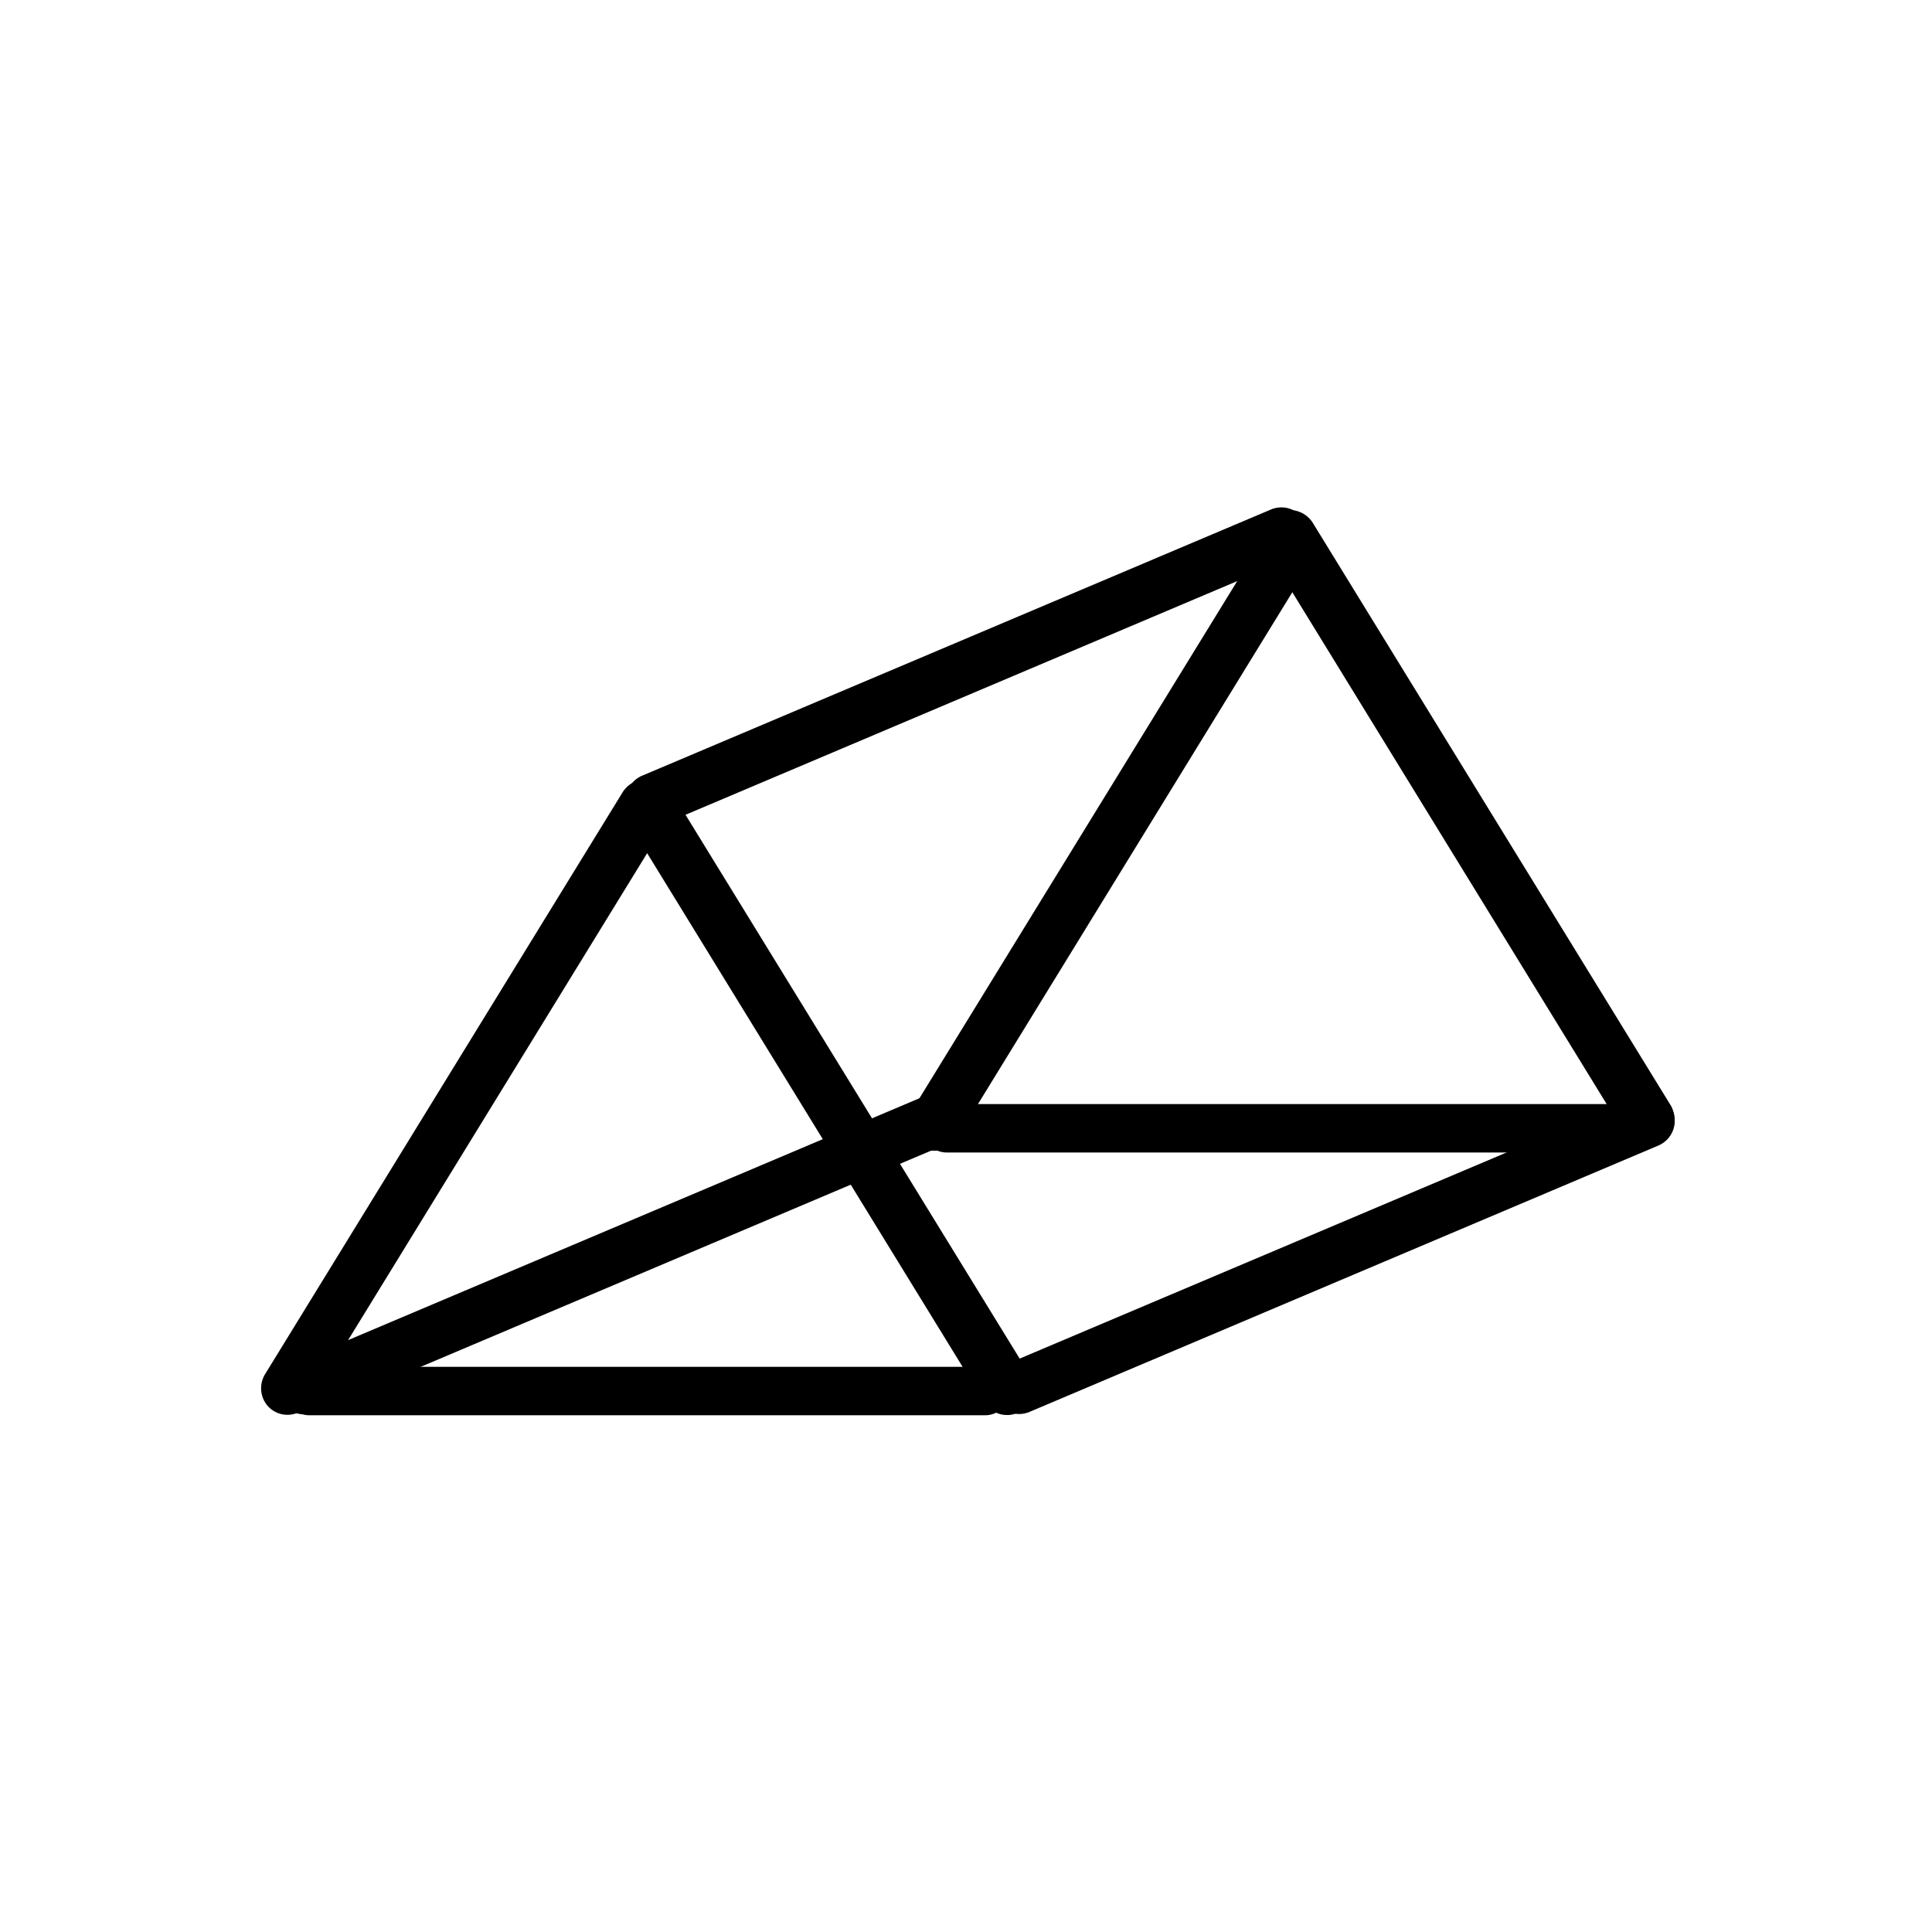
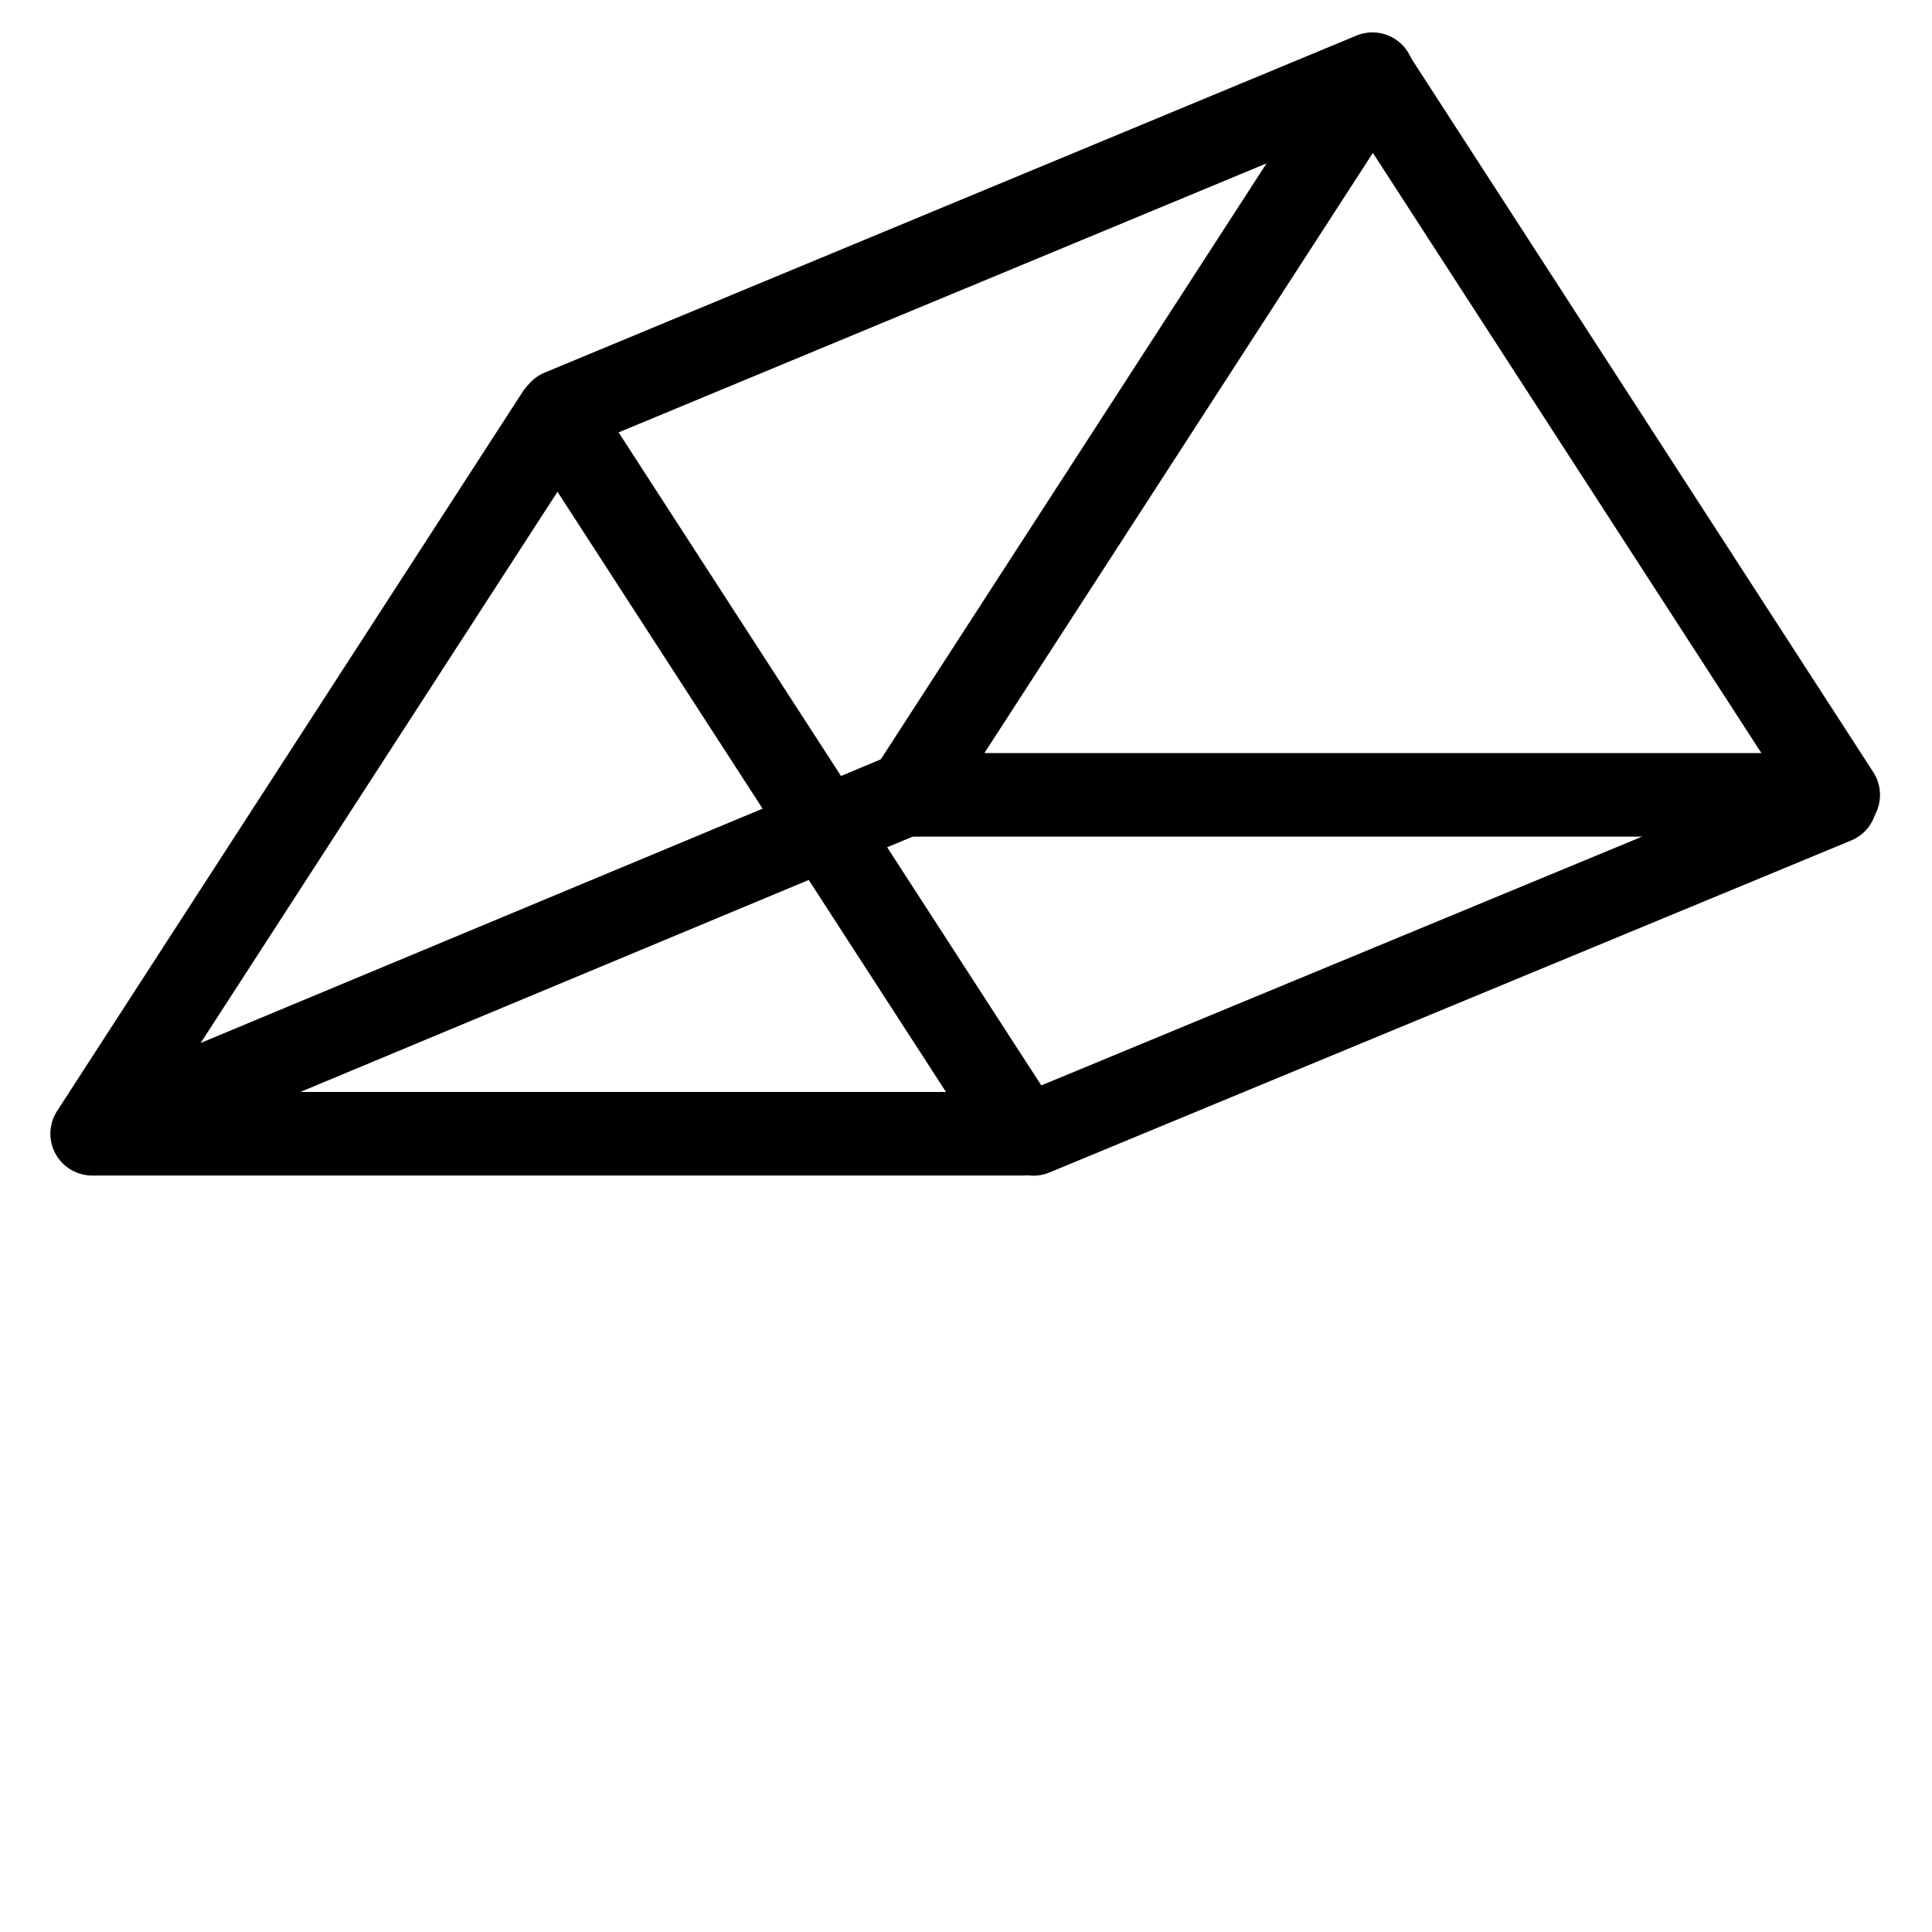
- <svg xmlns="http://www.w3.org/2000/svg" width="1000" height="1000" id="svg4152" version="1.1" viewBox="0 0 1000 1000">
-   <defs id="defs5498">
-     <marker style="overflow:visible" id="marker4233" refX="0.0" refY="0.0" orient="auto">
-       <path transform="scale(0.8)" style="fill-rule:evenodd;stroke:#000000;stroke-width:1pt;stroke-opacity:1;fill:#000000;fill-opacity:1" d="M 5.77,0.0 L -2.88,5.0 L -2.88,-5.0 L 5.77,0.0 z " id="path4235" />
-     </marker>
-     <marker style="overflow:visible" id="marker4755" refX="0.0" refY="0.0" orient="auto">
-       <path transform="scale(0.8)" style="fill-rule:evenodd;stroke:#000000;stroke-width:1pt;stroke-opacity:1;fill:#000000;fill-opacity:1" d="M 5.77,0.0 L -2.88,5.0 L -2.88,-5.0 L 5.77,0.0 z " id="path4757" />
-     </marker>
-     <marker orient="auto" refY="0.0" refX="0.0" id="Arrow1Lend" style="overflow:visible;">
-       <path id="path4164" d="M 0.0,0.0 L 5.0,-5.0 L -12.5,0.0 L 5.0,5.0 L 0.0,0.0 z " style="fill-rule:evenodd;stroke:#000000;stroke-width:1pt;stroke-opacity:1;fill:#000000;fill-opacity:1" transform="scale(0.8) rotate(180) translate(12.5,0)" />
-     </marker>
-     <marker orient="auto" refY="0.0" refX="0.0" id="Arrow2Lend" style="overflow:visible;">
-       <path id="path4182" style="fill-rule:evenodd;stroke-width:0.625;stroke-linejoin:round;stroke:#000000;stroke-opacity:1;fill:#000000;fill-opacity:1" d="M 8.719,4.034 L -2.207,0.016 L 8.719,-4.002 C 6.973,-1.63 6.983,1.616 8.719,4.034 z " transform="scale(1.1) rotate(180) translate(1,0)" />
-     </marker>
-     <pattern y="0" x="0" height="6" width="6" patternUnits="userSpaceOnUse" id="EMFhbasepattern" />
-     <pattern y="0" x="0" height="6" width="6" patternUnits="userSpaceOnUse" id="EMFhbasepattern-0" />
-     <pattern y="0" x="0" height="6" width="6" patternUnits="userSpaceOnUse" id="EMFhbasepattern-6" />
-   </defs>
-   <path id="path4900-7-2-6" d="m 138,711.884 c -3.628,6.037 -1.812,13.887 4.15,17.556 5.962,3.669 13.772,1.778 17.441,-4.184 z m 0,0 185.07,-301.202 21.55,13.297 -185.03,301.277 z M 344.62,423.979 c 3.704,-6.078 1.811,-13.887 -4.075,-17.597 -5.962,-3.669 -13.771,-1.778 -17.475,4.3 z" style="fill:#000000;fill-opacity:1;fill-rule:nonzero;stroke:none" />
-   <path id="path4900-7-2-6-4" d="m 532,712 c 3.628,6.037 1.812,13.887 -4.15,17.556 -5.962,3.669 -13.772,1.778 -17.441,-4.184 z m 0,0 -185.07,-301.202 -21.55,13.297 185.03,301.277 z M 325.38,424.095 c -3.704,-6.078 -1.811,-13.887 4.075,-17.597 5.962,-3.669 13.771,-1.778 17.475,4.3 z" style="fill:#000000;fill-opacity:1;fill-rule:nonzero;stroke:none" />
-   <path id="path4900-7-2-6-4-2" d="m 532,712 c 3.628,6.037 1.812,13.887 -4.15,17.556 -5.962,3.669 -13.772,1.778 -17.441,-4.184 z m 0,0 -185.07,-301.202 -21.55,13.297 185.03,301.277 z M 325.38,424.095 c -3.704,-6.078 -1.811,-13.887 4.075,-17.597 5.962,-3.669 13.771,-1.778 17.475,4.3 z" style="fill:#000000;fill-opacity:1;fill-rule:nonzero;stroke:none" />
-   <path id="path4900-7-2-6-4-2-2" d="m 532,712 c 3.628,6.037 1.812,13.887 -4.15,17.556 -5.962,3.669 -13.772,1.778 -17.441,-4.184 z m 0,0 -185.07,-301.202 -21.55,13.297 185.03,301.277 z M 325.38,424.095 c -3.704,-6.078 -1.811,-13.887 4.075,-17.597 5.962,-3.669 13.771,-1.778 17.475,4.3 z" style="fill:#000000;fill-opacity:1;fill-rule:nonzero;stroke:#000000;stroke-width:2;stroke-miterlimit:4;stroke-dasharray:none;stroke-opacity:1" />
-   <path id="path4900-7-2-6-1" d="m 138,711.884 c -3.628,6.037 -1.812,13.887 4.15,17.556 5.962,3.669 13.772,1.778 17.441,-4.184 z m 0,0 185.07,-301.202 21.55,13.297 -185.03,301.277 z M 344.62,423.979 c 3.704,-6.078 1.811,-13.887 -4.075,-17.597 -5.962,-3.669 -13.771,-1.778 -17.475,4.3 z" style="fill:#000000;fill-opacity:1;fill-rule:nonzero;stroke:#000000;stroke-width:2;stroke-miterlimit:4;stroke-dasharray:none;stroke-opacity:1" />
-   <path id="path4900-7-2-6-4-2-2-1" d="m 863.59,572.628 c 3.628,6.037 1.812,13.887 -4.15,17.556 C 853.479,593.853 845.669,591.962 842,586 Z m 0,0 L 678.52,271.426 656.97,284.723 842,586 Z M 656.97,284.723 c -3.704,-6.078 -1.811,-13.887 4.075,-17.597 5.962,-3.669 13.771,-1.778 17.475,4.3 z" style="fill:#000000;fill-opacity:1;fill-rule:nonzero;stroke:#000000;stroke-width:2.5;stroke-miterlimit:4;stroke-dasharray:none;stroke-opacity:1" />
-   <path style="fill:#000000;fill-opacity:1;stroke:#000000;stroke-width:25.062;stroke-linecap:round;stroke-linejoin:miter;stroke-miterlimit:4;stroke-dasharray:none;stroke-opacity:1" d="m 490,584 c 350,0 350,0 350,0" id="path2206" />
-   <path id="path4900-7-2-6-1-74" d="m 332.625,402.474 c -6.459,2.809 -9.538,10.256 -6.813,16.704 2.724,6.449 10.181,9.443 16.63,6.718 z m 0,0 L 658.173,264.663 668,288 342.441,425.896 Z M 668,288 c 6.544,-2.799 9.536,-10.256 6.898,-16.694 -2.724,-6.448 -10.181,-9.442 -16.725,-6.644 z" style="fill:#000000;fill-opacity:1;fill-rule:nonzero;stroke:#000000;stroke-width:2;stroke-miterlimit:4;stroke-dasharray:none;stroke-opacity:1" />
-   <path id="path4900-7-2-6-1-74-3" d="m 522.625,706.474 c -6.459,2.809 -9.538,10.256 -6.813,16.704 2.724,6.449 10.181,9.443 16.63,6.718 z m 0,0 L 848.173,568.663 858,592 532.441,729.896 Z M 858,592 c 6.544,-2.799 9.536,-10.256 6.898,-16.694 -2.724,-6.448 -10.181,-9.442 -16.725,-6.644 z" style="fill:#000000;fill-opacity:1;fill-rule:nonzero;stroke:#000000;stroke-width:2;stroke-miterlimit:4;stroke-dasharray:none;stroke-opacity:1" />
-   <path id="path4900-7-2-6-1-9" d="m 472.93,575.202 c -3.628,6.037 -1.812,13.887 4.15,17.556 5.962,3.669 13.772,1.778 17.441,-4.184 z m 0,0 L 658,274 679.55,287.297 494.52,588.574 Z M 679.55,287.297 c 3.704,-6.078 1.811,-13.887 -4.075,-17.597 C 669.513,266.031 661.704,267.922 658,274 Z" style="fill:#000000;fill-opacity:1;fill-rule:nonzero;stroke:#000000;stroke-width:2;stroke-miterlimit:4;stroke-dasharray:none;stroke-opacity:1" />
-   <path id="path4900-7-2-6-1-74-2" d="m 152.184,706.578 c -6.459,2.809 -9.538,10.256 -6.813,16.704 C 148.095,729.73 155.552,732.725 162,730 Z m 0,0 325.548,-137.811 9.827,23.337 L 162,730 Z m 335.375,-114.474 c 6.544,-2.799 9.536,-10.256 6.898,-16.694 -2.724,-6.448 -10.181,-9.442 -16.725,-6.644 z" style="fill:#000000;fill-opacity:1;fill-rule:nonzero;stroke:#000000;stroke-width:2;stroke-miterlimit:4;stroke-dasharray:none;stroke-opacity:1" />
-   <path style="fill:#000000;fill-opacity:1;stroke:#000000;stroke-width:25.062;stroke-linecap:round;stroke-linejoin:miter;stroke-miterlimit:4;stroke-dasharray:none;stroke-opacity:1" d="m 160,720 c 350,0 350,0 350,0" id="path2206-12" />
+ <svg xmlns="http://www.w3.org/2000/svg" version="1.1" id="svg4152" x="0px" y="0px" width="1000px" height="1000px" viewBox="0 0 1000 1000" enable-background="new 0 0 1000 1000" xml:space="preserve">
+   <g>
+     <path fill="none" stroke="#000000" stroke-width="43.255" stroke-linecap="round" stroke-linejoin="round" stroke-miterlimit="22.926" d="   M529.4,586.817H47.701l240.852-372.074L529.4,586.817L529.4,586.817z" />
+     <path fill="none" stroke="#000000" stroke-width="43.255" stroke-linecap="round" stroke-linejoin="round" stroke-miterlimit="22.926" d="   M951.455,411.419H469.751L710.604,39.344L951.455,411.419L951.455,411.419z" />
+     <line fill="none" stroke="#000000" stroke-width="43.255" stroke-linecap="round" stroke-linejoin="round" stroke-miterlimit="22.926" x1="290.169" y1="212.852" x2="710.378" y2="38.395" />
+     <line fill="none" stroke="#000000" stroke-width="43.255" stroke-linecap="round" stroke-linejoin="round" stroke-miterlimit="22.926" x1="534.877" y1="586.905" x2="949.902" y2="415.042" />
+     <line fill="none" stroke="#000000" stroke-width="43.255" stroke-linecap="round" stroke-linejoin="round" stroke-miterlimit="22.926" x1="50.906" y1="585.358" x2="472.405" y2="409.6" />
+   </g>
</svg>
